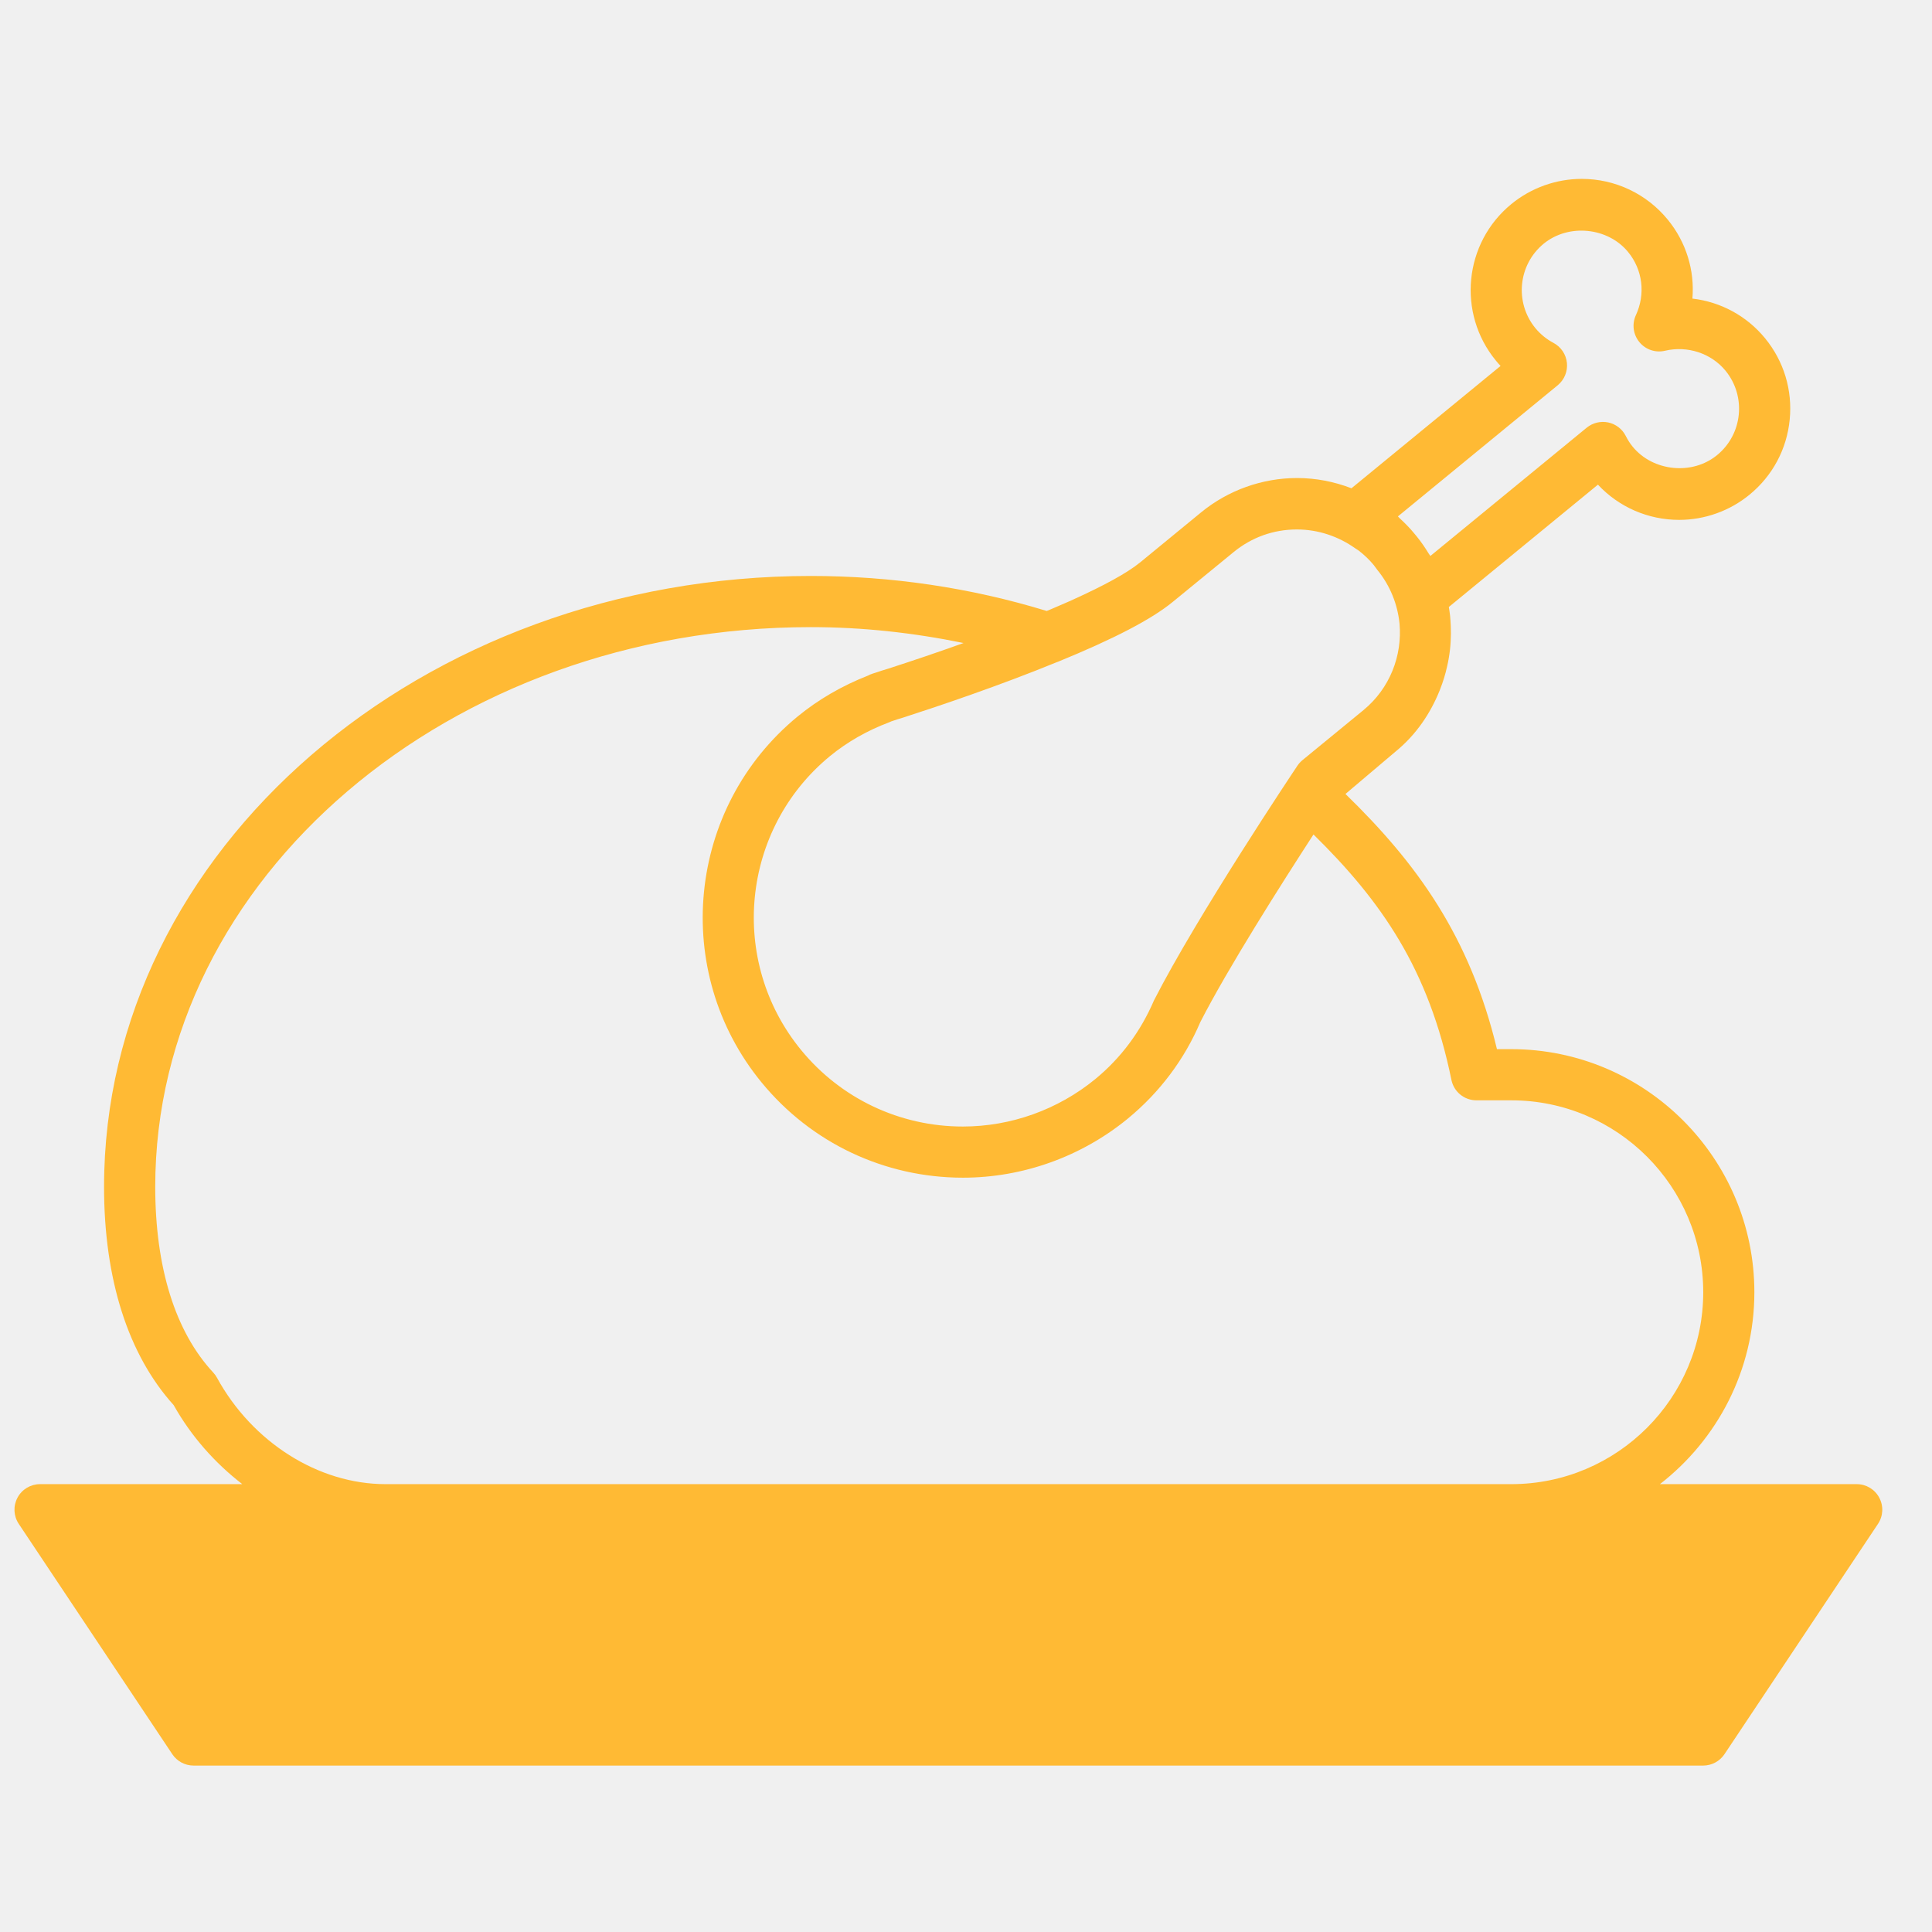
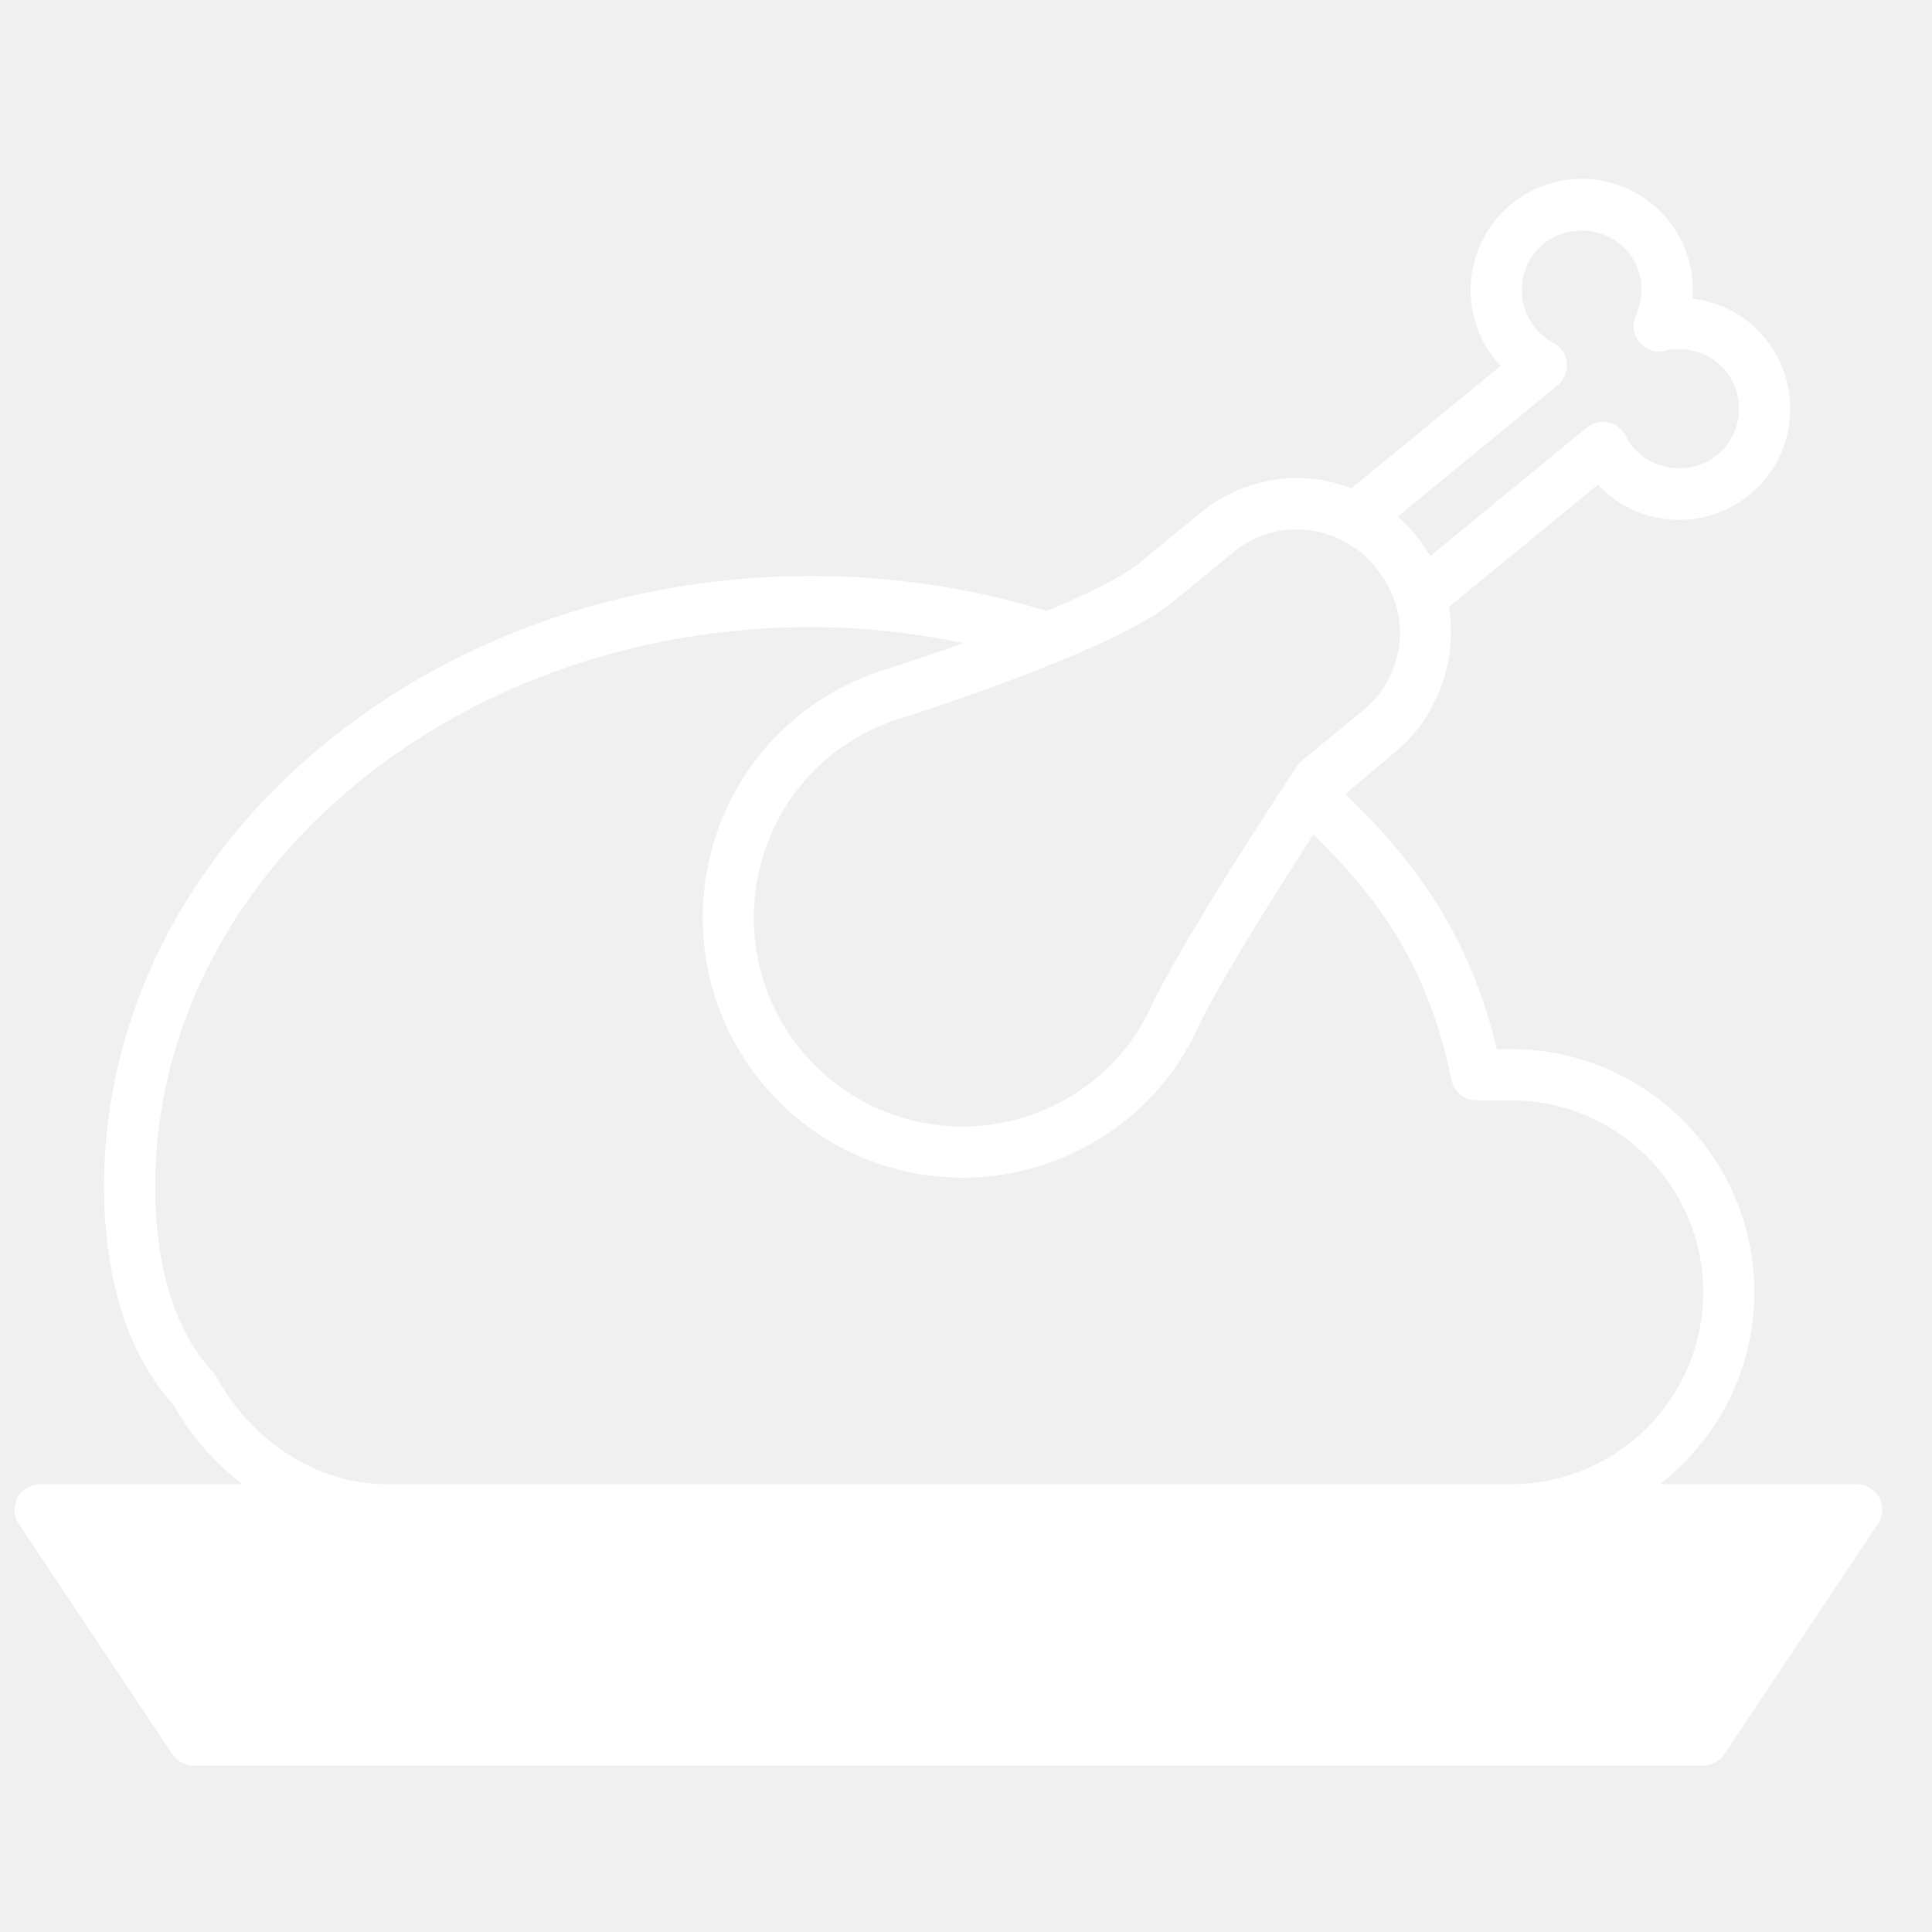
<svg xmlns="http://www.w3.org/2000/svg" version="1.1" x="0px" y="0px" viewBox="0 0 100 100" enable-background="new 0 0 100 100" xml:space="preserve" id="svg12" width="100" height="100">
  <defs id="defs16" />
-   <g id="g836" transform="translate(-1.072184,0.3418825)" style="fill:#ffba34;fill-opacity:1">
-     <path style="fill:#ffba34;fill-opacity:1;stroke:none;stroke-opacity:1" id="path2" d="M 97.175,76.477 H 86.99 c 2.967,-2.303 4.888,-5.894 4.888,-9.933 0,-6.938 -5.646,-12.582 -12.582,-12.582 h -0.742 c -1.405,-5.85 -4.157,-9.626 -7.841,-13.208 l 2.605,-2.205 c 1.058,-0.867 1.795,-1.968 2.272,-3.155 0.009,-0.019 0.015,-0.037 0.021,-0.056 0.155,-0.394 0.278,-0.792 0.367,-1.202 0.031,-0.137 0.061,-0.276 0.083,-0.417 0.05,-0.291 0.084,-0.582 0.098,-0.877 0.015,-0.261 0.016,-0.522 0.005,-0.784 -0.01,-0.174 -0.016,-0.346 -0.035,-0.52 -0.018,-0.155 -0.039,-0.309 -0.065,-0.463 l 7.717,-6.331 c 1.085,1.163 2.599,1.823 4.203,1.823 1.326,0 2.621,-0.464 3.646,-1.306 1.189,-0.975 1.927,-2.354 2.077,-3.883 0.151,-1.53 -0.303,-3.026 -1.277,-4.214 -0.946,-1.153 -2.29,-1.879 -3.759,-2.051 0.121,-1.456 -0.317,-2.918 -1.281,-4.093 -1.097,-1.336 -2.72,-2.103 -4.448,-2.103 -1.326,0 -2.622,0.465 -3.646,1.306 -2.453,2.011 -2.812,5.644 -0.799,8.097 0.078,0.096 0.16,0.188 0.244,0.279 l -7.717,6.332 c -0.887,-0.341 -1.835,-0.53 -2.814,-0.53 -1.807,0 -3.572,0.632 -4.971,1.779 l -3.151,2.586 c -0.688,0.563 -1.917,1.221 -3.434,1.908 -0.082,0.037 -0.156,0.072 -0.241,0.11 -0.169,0.076 -0.345,0.15 -0.52,0.225 -0.137,0.06 -0.271,0.117 -0.414,0.179 -0.074,0.031 -0.152,0.064 -0.228,0.094 C 51.32,30.079 47.215,29.47 43.042,29.47 22.869,29.47 6.458,43.653 6.458,61.086 c 0,4.788 1.246,8.689 3.602,11.299 0.912,1.622 2.14,3.001 3.553,4.092 H 3.146 c -0.489,0 -0.938,0.269 -1.168,0.7 -0.23,0.43 -0.206,0.952 0.066,1.358 L 9.99,90.454 c 0.246,0.369 0.66,0.59 1.102,0.59 h 78.136 c 0.442,0 0.856,-0.221 1.103,-0.59 l 7.945,-11.919 c 0.271,-0.406 0.296,-0.929 0.065,-1.358 -0.229,-0.432 -0.677,-0.7 -1.166,-0.7 z M 81.698,19.6 c 0.343,-0.282 0.522,-0.715 0.478,-1.157 -0.044,-0.44 -0.305,-0.83 -0.696,-1.037 -0.362,-0.192 -0.678,-0.451 -0.938,-0.765 -1.085,-1.325 -0.893,-3.284 0.432,-4.37 1.288,-1.052 3.32,-0.849 4.367,0.429 0.756,0.919 0.911,2.174 0.405,3.27 -0.213,0.459 -0.143,1 0.179,1.393 0.321,0.393 0.837,0.568 1.331,0.449 1.155,-0.272 2.388,0.13 3.127,1.032 1.086,1.325 0.892,3.285 -0.433,4.369 -1.284,1.058 -3.316,0.849 -4.366,-0.428 C 85.447,22.62 85.329,22.435 85.22,22.221 85.039,21.863 84.705,21.607 84.313,21.524 83.92,21.441 83.51,21.543 83.2,21.795 l -8.092,6.64 c -0.022,-0.039 -0.054,-0.073 -0.077,-0.109 -0.188,-0.308 -0.39,-0.611 -0.625,-0.897 l -0.13,-0.157 c -0.233,-0.286 -0.492,-0.544 -0.758,-0.791 -0.032,-0.03 -0.058,-0.065 -0.09,-0.094 z M 55.802,33.92 c 0.005,-0.002 0.012,-0.001 0.018,-0.004 2.913,-1.191 4.858,-2.205 5.945,-3.097 l 3.153,-2.58 c 0.937,-0.77 2.07,-1.176 3.28,-1.176 1.109,0 2.159,0.363 3.021,0.976 0.063,0.043 0.13,0.079 0.192,0.127 0.28,0.219 0.541,0.465 0.769,0.743 l 0.177,0.24 c 0.678,0.827 1.056,1.8 1.155,2.791 0.145,1.654 -0.497,3.349 -1.874,4.479 l -3.152,2.585 c -0.1,0.083 -0.188,0.18 -0.261,0.289 -0.21,0.313 -5.169,7.737 -7.422,12.143 -0.693,1.617 -1.718,2.991 -3.041,4.077 -1.931,1.582 -4.362,2.454 -6.851,2.454 h -0.003 c -3.256,0 -6.307,-1.443 -8.369,-3.958 -3.783,-4.609 -3.11,-11.438 1.5,-15.221 0.893,-0.73 1.923,-1.318 3.06,-1.745 0.038,-0.015 0.076,-0.031 0.111,-0.049 l 0.045,-0.014 c 0.183,-0.065 0.367,-0.122 0.573,-0.183 1.805,-0.581 5.004,-1.659 7.974,-2.877 z M 12.304,70.971 c -0.052,-0.098 -0.118,-0.188 -0.193,-0.269 -1.965,-2.109 -3.004,-5.436 -3.004,-9.616 0,-15.973 15.223,-28.968 33.936,-28.968 2.678,0 5.318,0.293 7.901,0.823 -1.312,0.471 -2.64,0.921 -3.902,1.328 -0.227,0.068 -0.452,0.137 -0.631,0.201 l -0.172,0.055 c -0.089,0.028 -0.172,0.064 -0.251,0.107 -1.337,0.524 -2.557,1.232 -3.625,2.107 -5.74,4.71 -6.578,13.211 -1.869,18.949 2.568,3.131 6.364,4.925 10.417,4.927 h 0.003 c 3.099,0 6.129,-1.086 8.53,-3.055 1.655,-1.36 2.935,-3.07 3.757,-5 1.445,-2.821 4.199,-7.156 5.857,-9.71 3.527,3.466 5.969,6.979 7.139,12.701 0.125,0.618 0.666,1.06 1.296,1.06 h 1.805 c 5.478,0 9.933,4.456 9.933,9.933 0,5.477 -4.455,9.933 -9.933,9.933 H 21.025 c -3.469,0 -6.892,-2.163 -8.721,-5.506 z M 88.52,88.396 H 11.801 L 5.621,79.125 H 21.025 79.296 94.7 Z" />
-     <path id="path832" d="M 3.84,78.257 11.52,89.91 H 89.513 L 96.928,77.993 Z" style="fill:#ffba34;fill-opacity:1;stroke:none;stroke-width:1px;stroke-linecap:butt;stroke-linejoin:miter;stroke-opacity:1" />
+   <g id="g836" transform="translate(-1.072184,0.3418825)" style="fill:#ffffff;fill-opacity:1">
+     <path style="fill:#ffffff;fill-opacity:1;stroke:none;stroke-opacity:1" id="path2" d="M 97.175,76.477 H 86.99 c 2.967,-2.303 4.888,-5.894 4.888,-9.933 0,-6.938 -5.646,-12.582 -12.582,-12.582 h -0.742 c -1.405,-5.85 -4.157,-9.626 -7.841,-13.208 l 2.605,-2.205 c 1.058,-0.867 1.795,-1.968 2.272,-3.155 0.009,-0.019 0.015,-0.037 0.021,-0.056 0.155,-0.394 0.278,-0.792 0.367,-1.202 0.031,-0.137 0.061,-0.276 0.083,-0.417 0.05,-0.291 0.084,-0.582 0.098,-0.877 0.015,-0.261 0.016,-0.522 0.005,-0.784 -0.01,-0.174 -0.016,-0.346 -0.035,-0.52 -0.018,-0.155 -0.039,-0.309 -0.065,-0.463 l 7.717,-6.331 c 1.085,1.163 2.599,1.823 4.203,1.823 1.326,0 2.621,-0.464 3.646,-1.306 1.189,-0.975 1.927,-2.354 2.077,-3.883 0.151,-1.53 -0.303,-3.026 -1.277,-4.214 -0.946,-1.153 -2.29,-1.879 -3.759,-2.051 0.121,-1.456 -0.317,-2.918 -1.281,-4.093 -1.097,-1.336 -2.72,-2.103 -4.448,-2.103 -1.326,0 -2.622,0.465 -3.646,1.306 -2.453,2.011 -2.812,5.644 -0.799,8.097 0.078,0.096 0.16,0.188 0.244,0.279 l -7.717,6.332 c -0.887,-0.341 -1.835,-0.53 -2.814,-0.53 -1.807,0 -3.572,0.632 -4.971,1.779 l -3.151,2.586 c -0.688,0.563 -1.917,1.221 -3.434,1.908 -0.082,0.037 -0.156,0.072 -0.241,0.11 -0.169,0.076 -0.345,0.15 -0.52,0.225 -0.137,0.06 -0.271,0.117 -0.414,0.179 -0.074,0.031 -0.152,0.064 -0.228,0.094 C 51.32,30.079 47.215,29.47 43.042,29.47 22.869,29.47 6.458,43.653 6.458,61.086 c 0,4.788 1.246,8.689 3.602,11.299 0.912,1.622 2.14,3.001 3.553,4.092 H 3.146 c -0.489,0 -0.938,0.269 -1.168,0.7 -0.23,0.43 -0.206,0.952 0.066,1.358 L 9.99,90.454 c 0.246,0.369 0.66,0.59 1.102,0.59 h 78.136 c 0.442,0 0.856,-0.221 1.103,-0.59 l 7.945,-11.919 c 0.271,-0.406 0.296,-0.929 0.065,-1.358 -0.229,-0.432 -0.677,-0.7 -1.166,-0.7 z M 81.698,19.6 c 0.343,-0.282 0.522,-0.715 0.478,-1.157 -0.044,-0.44 -0.305,-0.83 -0.696,-1.037 -0.362,-0.192 -0.678,-0.451 -0.938,-0.765 -1.085,-1.325 -0.893,-3.284 0.432,-4.37 1.288,-1.052 3.32,-0.849 4.367,0.429 0.756,0.919 0.911,2.174 0.405,3.27 -0.213,0.459 -0.143,1 0.179,1.393 0.321,0.393 0.837,0.568 1.331,0.449 1.155,-0.272 2.388,0.13 3.127,1.032 1.086,1.325 0.892,3.285 -0.433,4.369 -1.284,1.058 -3.316,0.849 -4.366,-0.428 C 85.447,22.62 85.329,22.435 85.22,22.221 85.039,21.863 84.705,21.607 84.313,21.524 83.92,21.441 83.51,21.543 83.2,21.795 l -8.092,6.64 c -0.022,-0.039 -0.054,-0.073 -0.077,-0.109 -0.188,-0.308 -0.39,-0.611 -0.625,-0.897 l -0.13,-0.157 c -0.233,-0.286 -0.492,-0.544 -0.758,-0.791 -0.032,-0.03 -0.058,-0.065 -0.09,-0.094 z M 55.802,33.92 c 0.005,-0.002 0.012,-0.001 0.018,-0.004 2.913,-1.191 4.858,-2.205 5.945,-3.097 l 3.153,-2.58 c 0.937,-0.77 2.07,-1.176 3.28,-1.176 1.109,0 2.159,0.363 3.021,0.976 0.063,0.043 0.13,0.079 0.192,0.127 0.28,0.219 0.541,0.465 0.769,0.743 l 0.177,0.24 c 0.678,0.827 1.056,1.8 1.155,2.791 0.145,1.654 -0.497,3.349 -1.874,4.479 l -3.152,2.585 c -0.1,0.083 -0.188,0.18 -0.261,0.289 -0.21,0.313 -5.169,7.737 -7.422,12.143 -0.693,1.617 -1.718,2.991 -3.041,4.077 -1.931,1.582 -4.362,2.454 -6.851,2.454 h -0.003 c -3.256,0 -6.307,-1.443 -8.369,-3.958 -3.783,-4.609 -3.11,-11.438 1.5,-15.221 0.893,-0.73 1.923,-1.318 3.06,-1.745 0.038,-0.015 0.076,-0.031 0.111,-0.049 l 0.045,-0.014 c 0.183,-0.065 0.367,-0.122 0.573,-0.183 1.805,-0.581 5.004,-1.659 7.974,-2.877 z M 12.304,70.971 c -0.052,-0.098 -0.118,-0.188 -0.193,-0.269 -1.965,-2.109 -3.004,-5.436 -3.004,-9.616 0,-15.973 15.223,-28.968 33.936,-28.968 2.678,0 5.318,0.293 7.901,0.823 -1.312,0.471 -2.64,0.921 -3.902,1.328 -0.227,0.068 -0.452,0.137 -0.631,0.201 l -0.172,0.055 c -0.089,0.028 -0.172,0.064 -0.251,0.107 -1.337,0.524 -2.557,1.232 -3.625,2.107 -5.74,4.71 -6.578,13.211 -1.869,18.949 2.568,3.131 6.364,4.925 10.417,4.927 h 0.003 c 3.099,0 6.129,-1.086 8.53,-3.055 1.655,-1.36 2.935,-3.07 3.757,-5 1.445,-2.821 4.199,-7.156 5.857,-9.71 3.527,3.466 5.969,6.979 7.139,12.701 0.125,0.618 0.666,1.06 1.296,1.06 h 1.805 c 5.478,0 9.933,4.456 9.933,9.933 0,5.477 -4.455,9.933 -9.933,9.933 H 21.025 c -3.469,0 -6.892,-2.163 -8.721,-5.506 z M 88.52,88.396 H 11.801 L 5.621,79.125 H 21.025 79.296 94.7 Z" />
+     <path id="path832" d="M 3.84,78.257 11.52,89.91 H 89.513 L 96.928,77.993 Z" style="fill:#ffffff;fill-opacity:1;stroke:none;stroke-width:1px;stroke-linecap:butt;stroke-linejoin:miter;stroke-opacity:1" />
  </g>
</svg>
